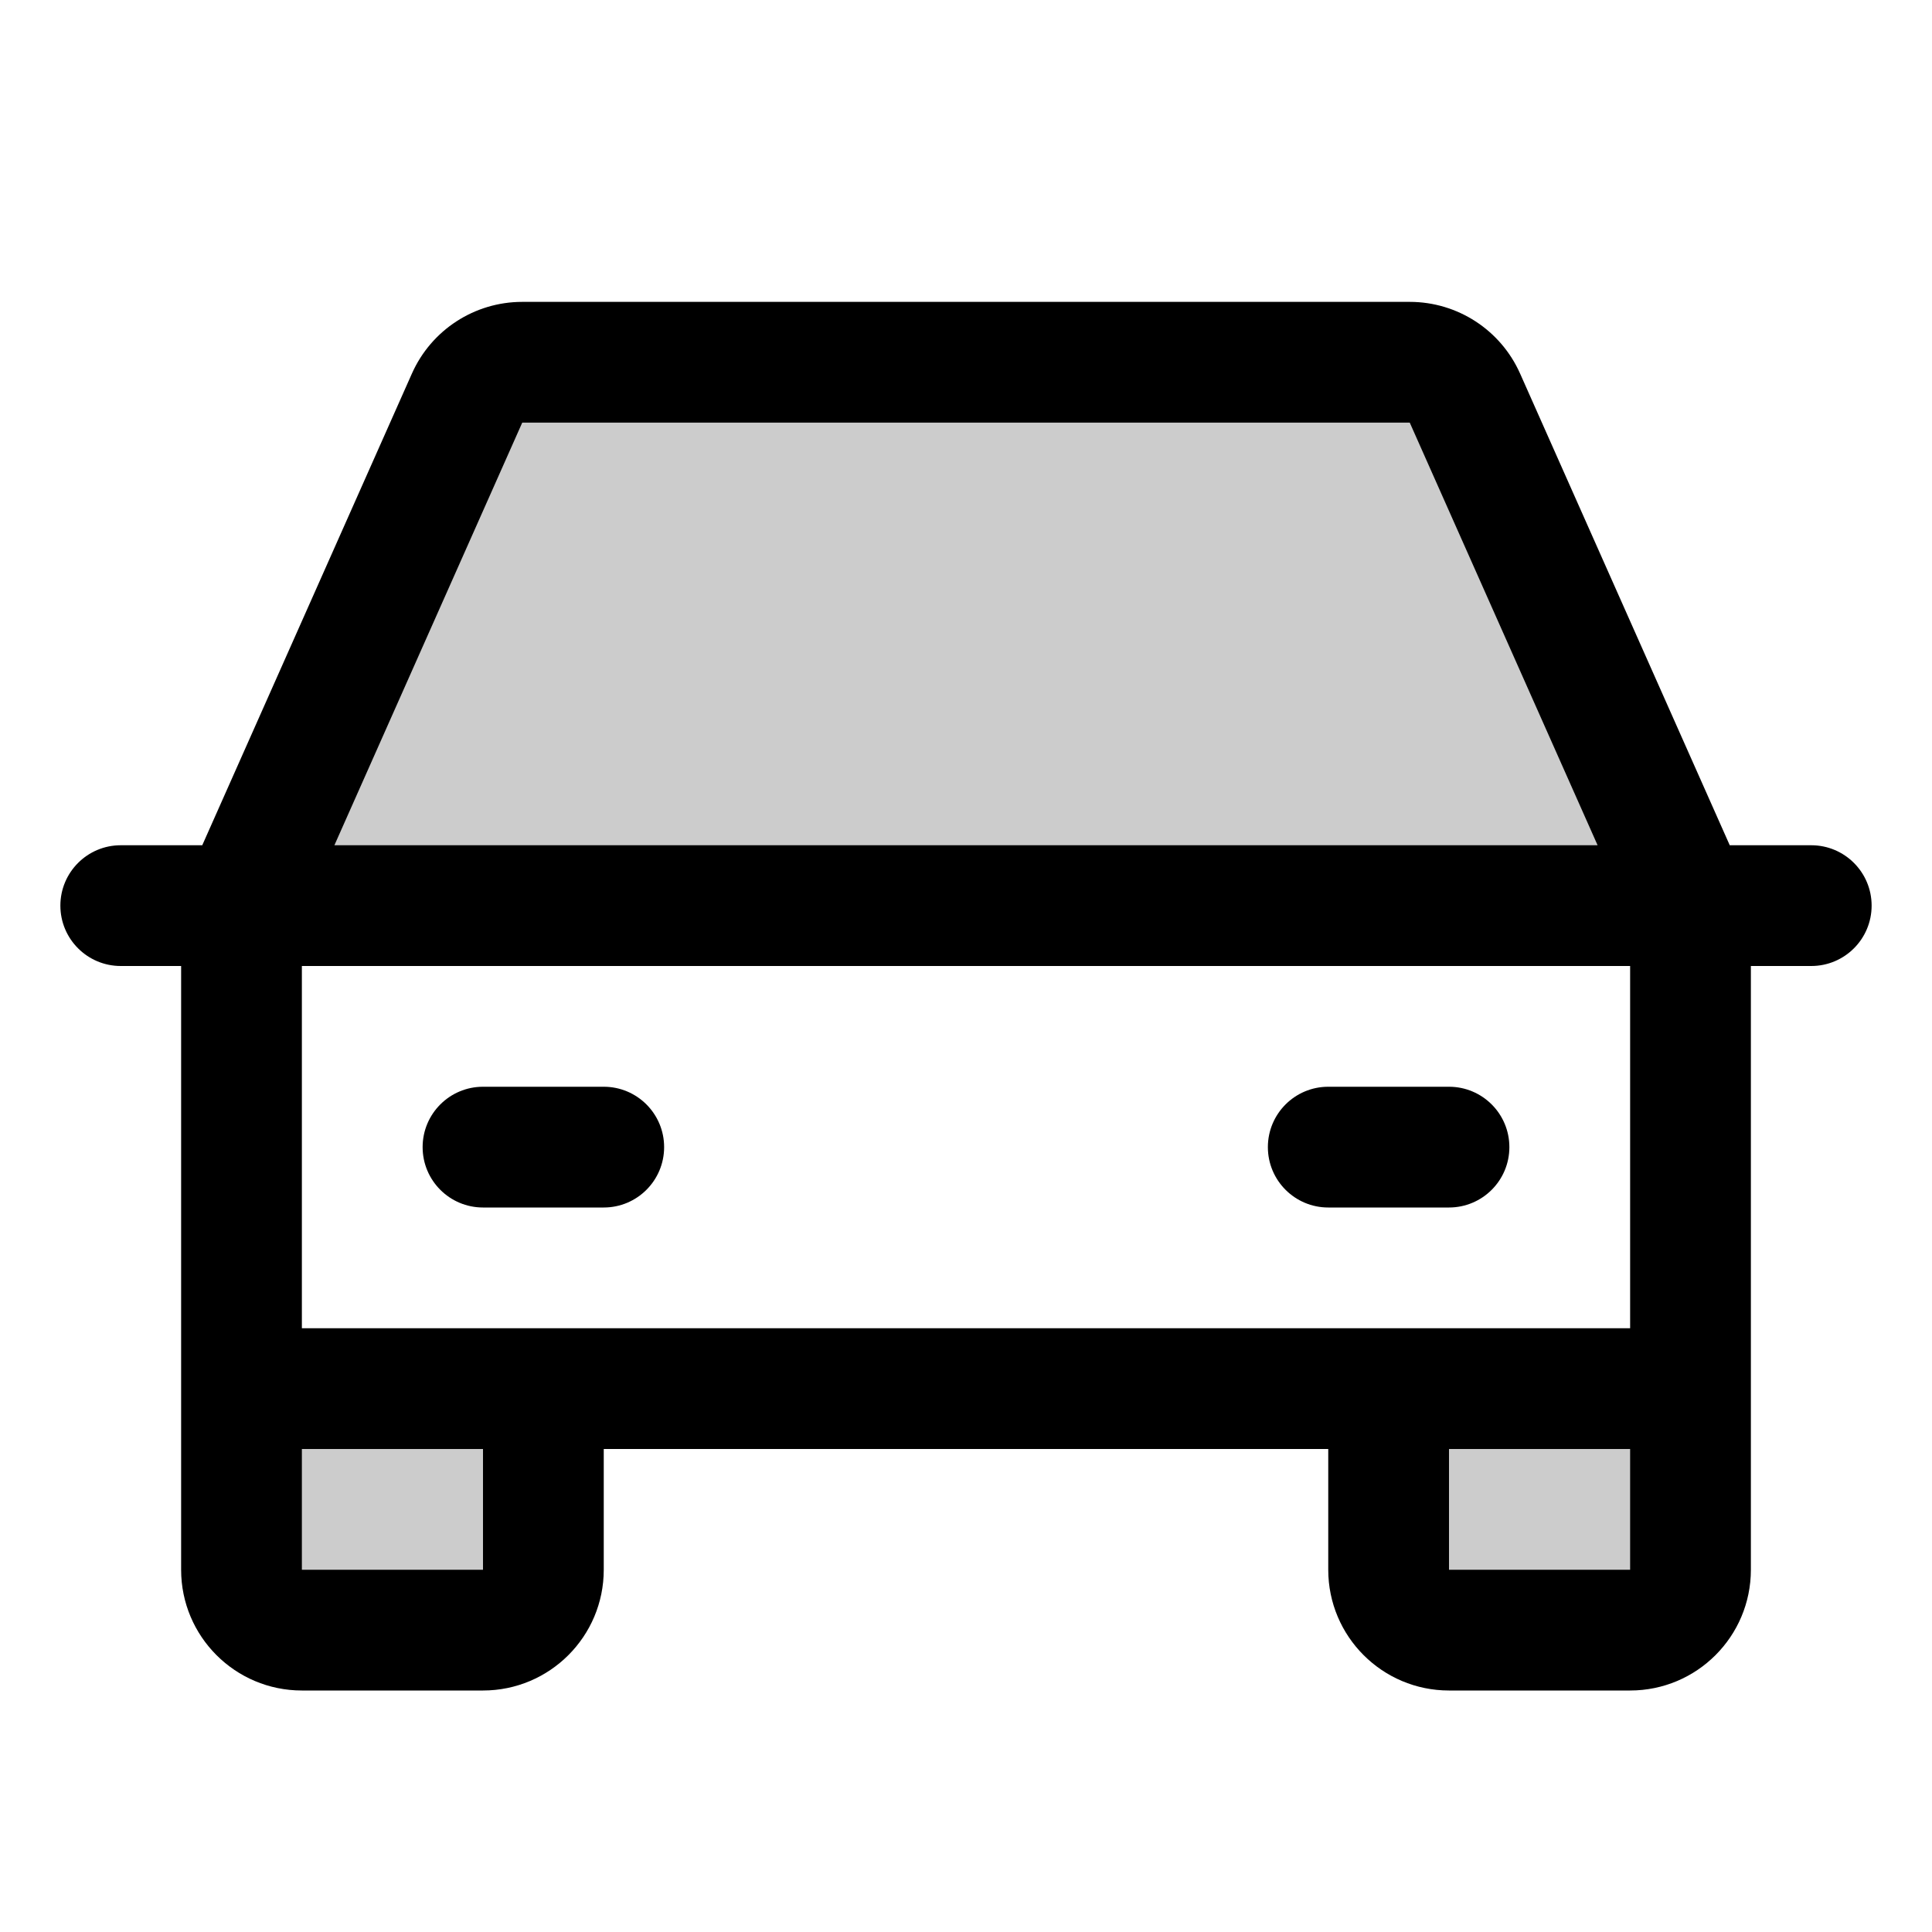
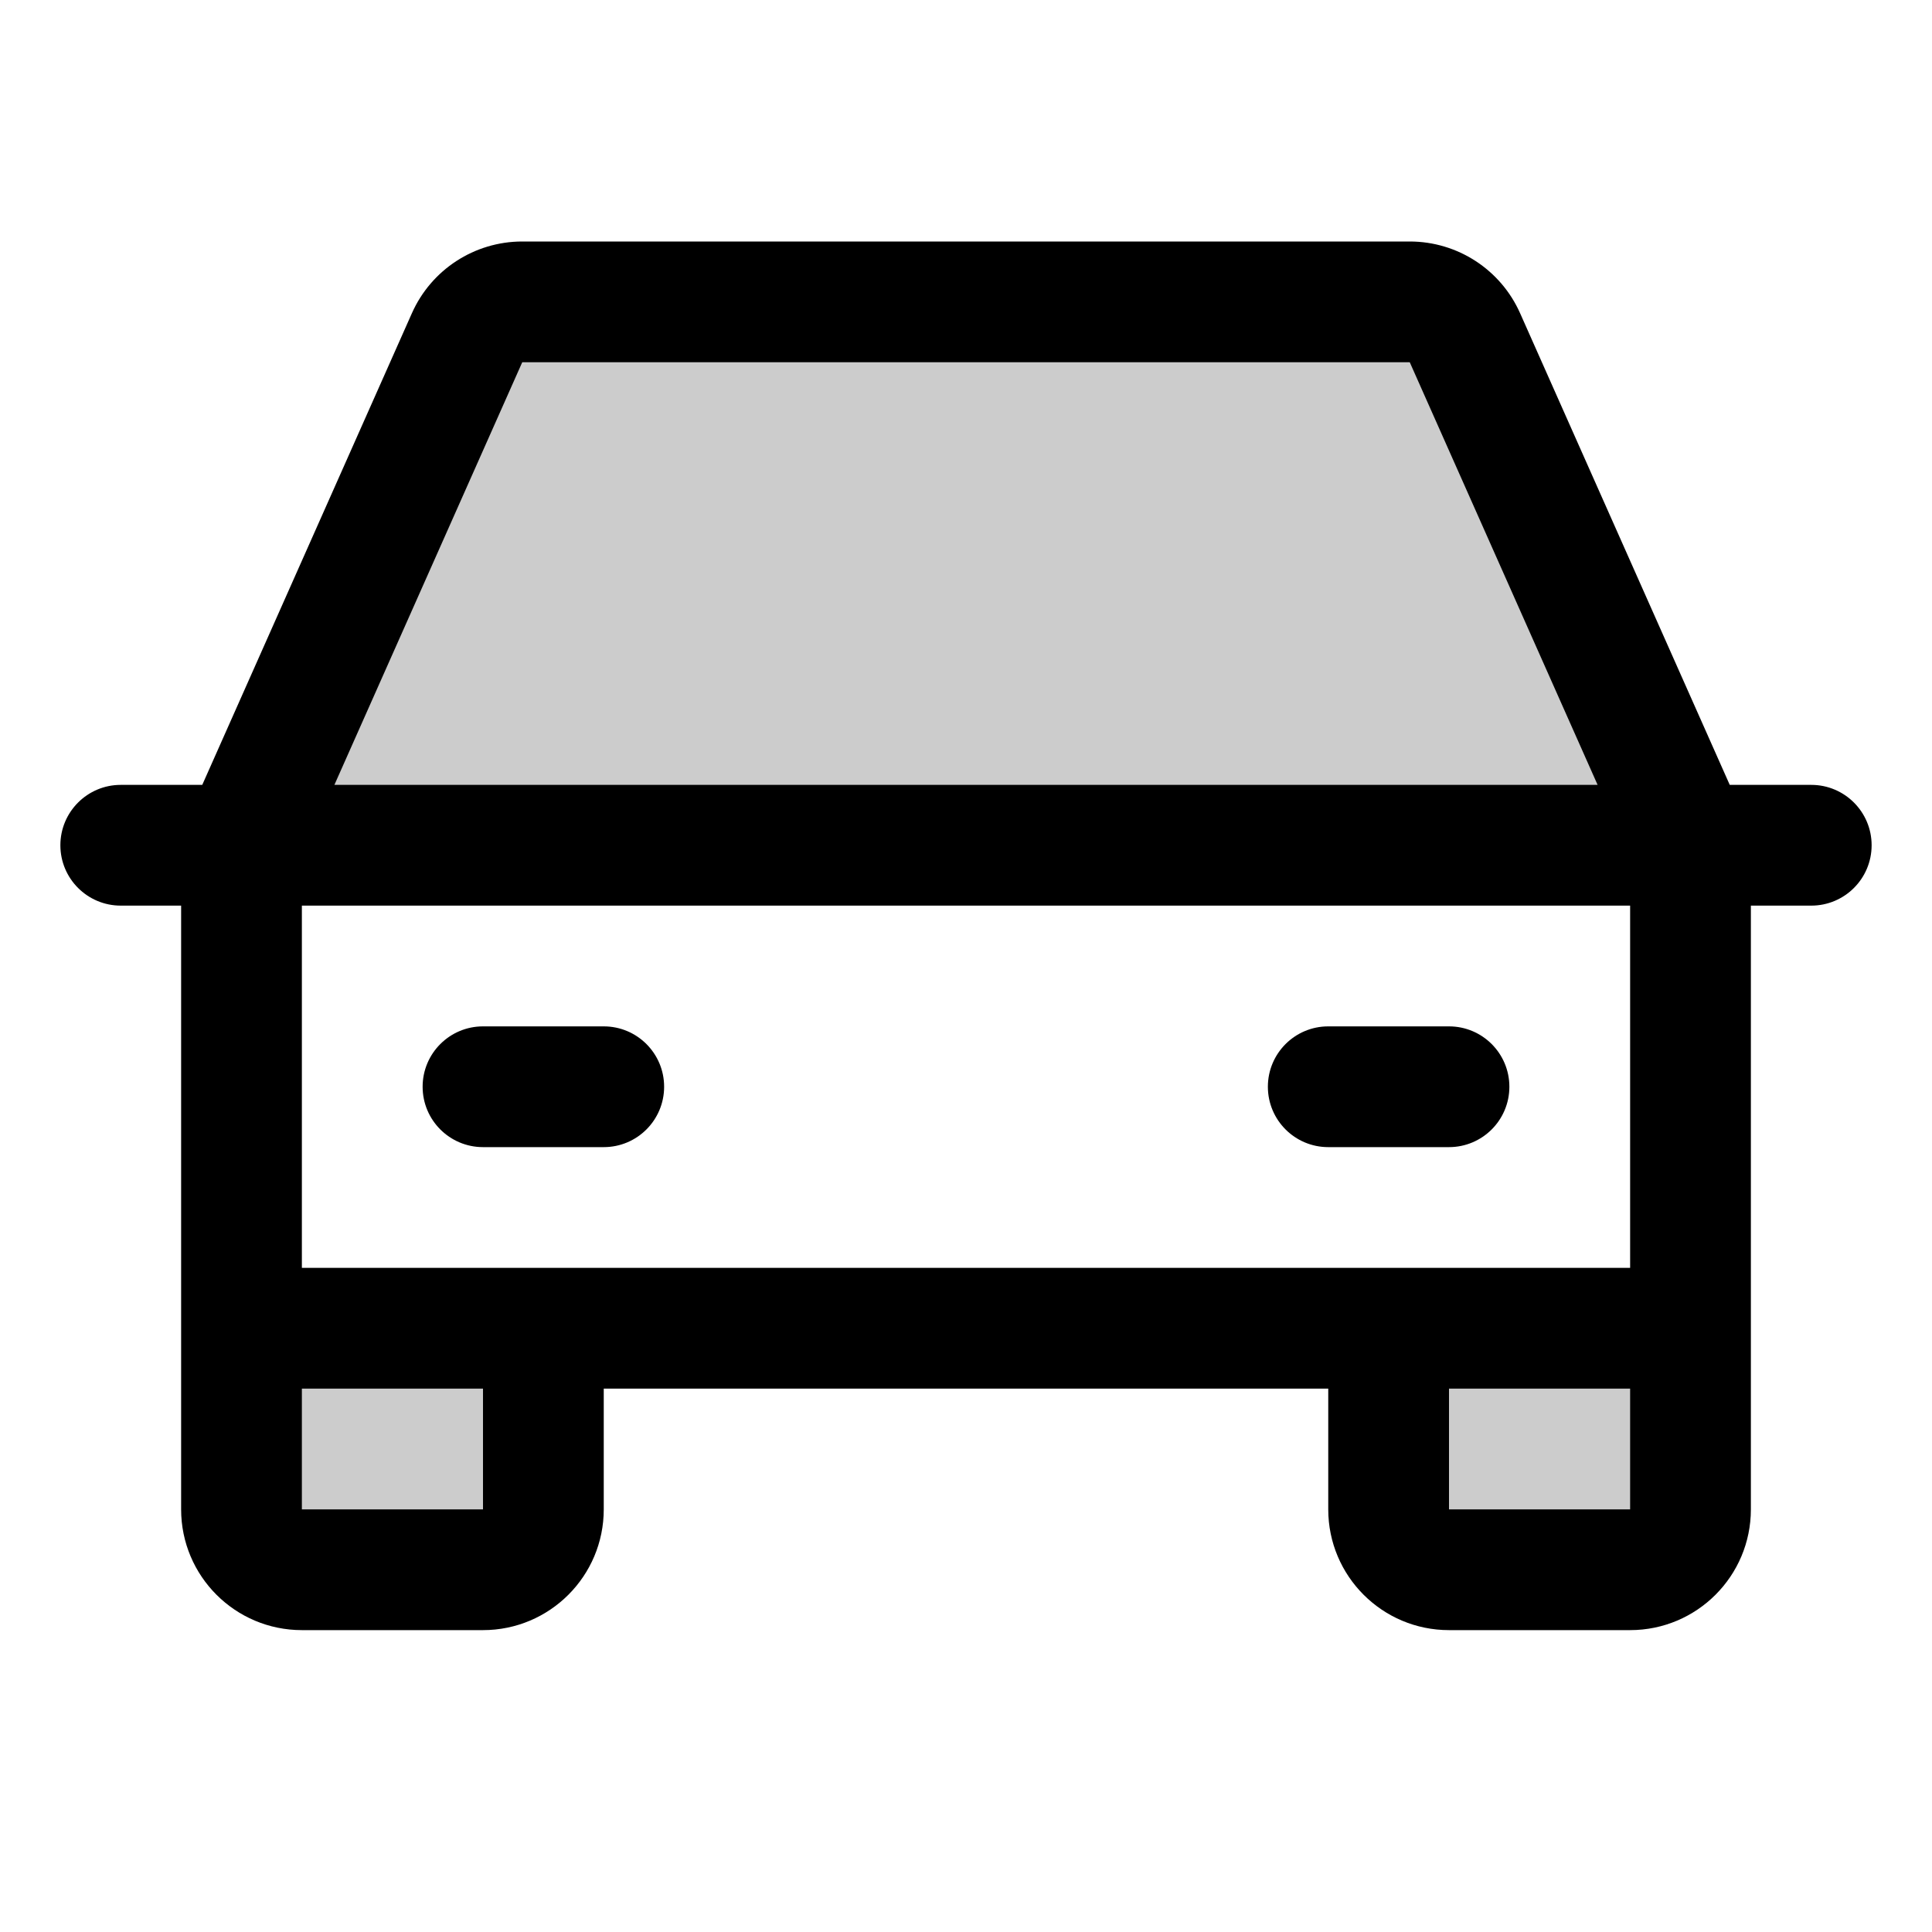
<svg xmlns="http://www.w3.org/2000/svg" viewBox="0 0 256 256" fill="currentColor">
-   <path d="M184,184h40v24a8,8,0,0,1-8,8H192a8,8,0,0,1-8-8ZM32,208a8,8,0,0,0,8,8H64a8,8,0,0,0,8-8V184H32ZM194.11,52.75A8,8,0,0,0,186.8,48H69.2a8,8,0,0,0-7.31,4.75L32,120H224Z" opacity="0.2" />
-   <path d="M240,112H229.2L201.42,49.5A16,16,0,0,0,186.8,40H69.2a16,16,0,0,0-14.62,9.5L26.8,112H16a8,8,0,0,0,0,16h8v80a16,16,0,0,0,16,16H64a16,16,0,0,0,16-16V192h96v16a16,16,0,0,0,16,16h24a16,16,0,0,0,16-16V128h8a8,8,0,0,0,0-16ZM69.2,56H186.8l24.89,56H44.31ZM64,208H40V192H64Zm128,0V192h24v16Zm24-32H40V128H216ZM56,152a8,8,0,0,1,8-8H80a8,8,0,0,1,0,16H64A8,8,0,0,1,56,152Zm112,0a8,8,0,0,1,8-8h16a8,8,0,0,1,0,16H176A8,8,0,0,1,168,152Z" />
+   <path d="M184,176h40v24a8,8,0,0,1-8,8H192a8,8,0,0,1-8-8ZM32,200a8,8,0,0,0,8,8H64a8,8,0,0,0,8-8V176H32ZM194.11,44.75A8,8,0,0,0,186.8,40H69.2a8,8,0,0,0-7.31,4.75L32,112H224Z" opacity="0.2" />
+   <path d="M240,104H229.2L201.42,41.5A16,16,0,0,0,186.8,32H69.2a16,16,0,0,0-14.62,9.5L26.8,104H16a8,8,0,0,0,0,16h8v80a16,16,0,0,0,16,16H64a16,16,0,0,0,16-16V184h96v16a16,16,0,0,0,16,16h24a16,16,0,0,0,16-16V120h8a8,8,0,0,0,0-16ZM69.2,48H186.8l24.89,56H44.31ZM64,200H40V184H64Zm128,0V184h24v16Zm24-32H40V120H216ZM56,144a8,8,0,0,1,8-8H80a8,8,0,0,1,0,16H64A8,8,0,0,1,56,144Zm112,0a8,8,0,0,1,8-8h16a8,8,0,0,1,0,16H176A8,8,0,0,1,168,144Z" />
</svg>
